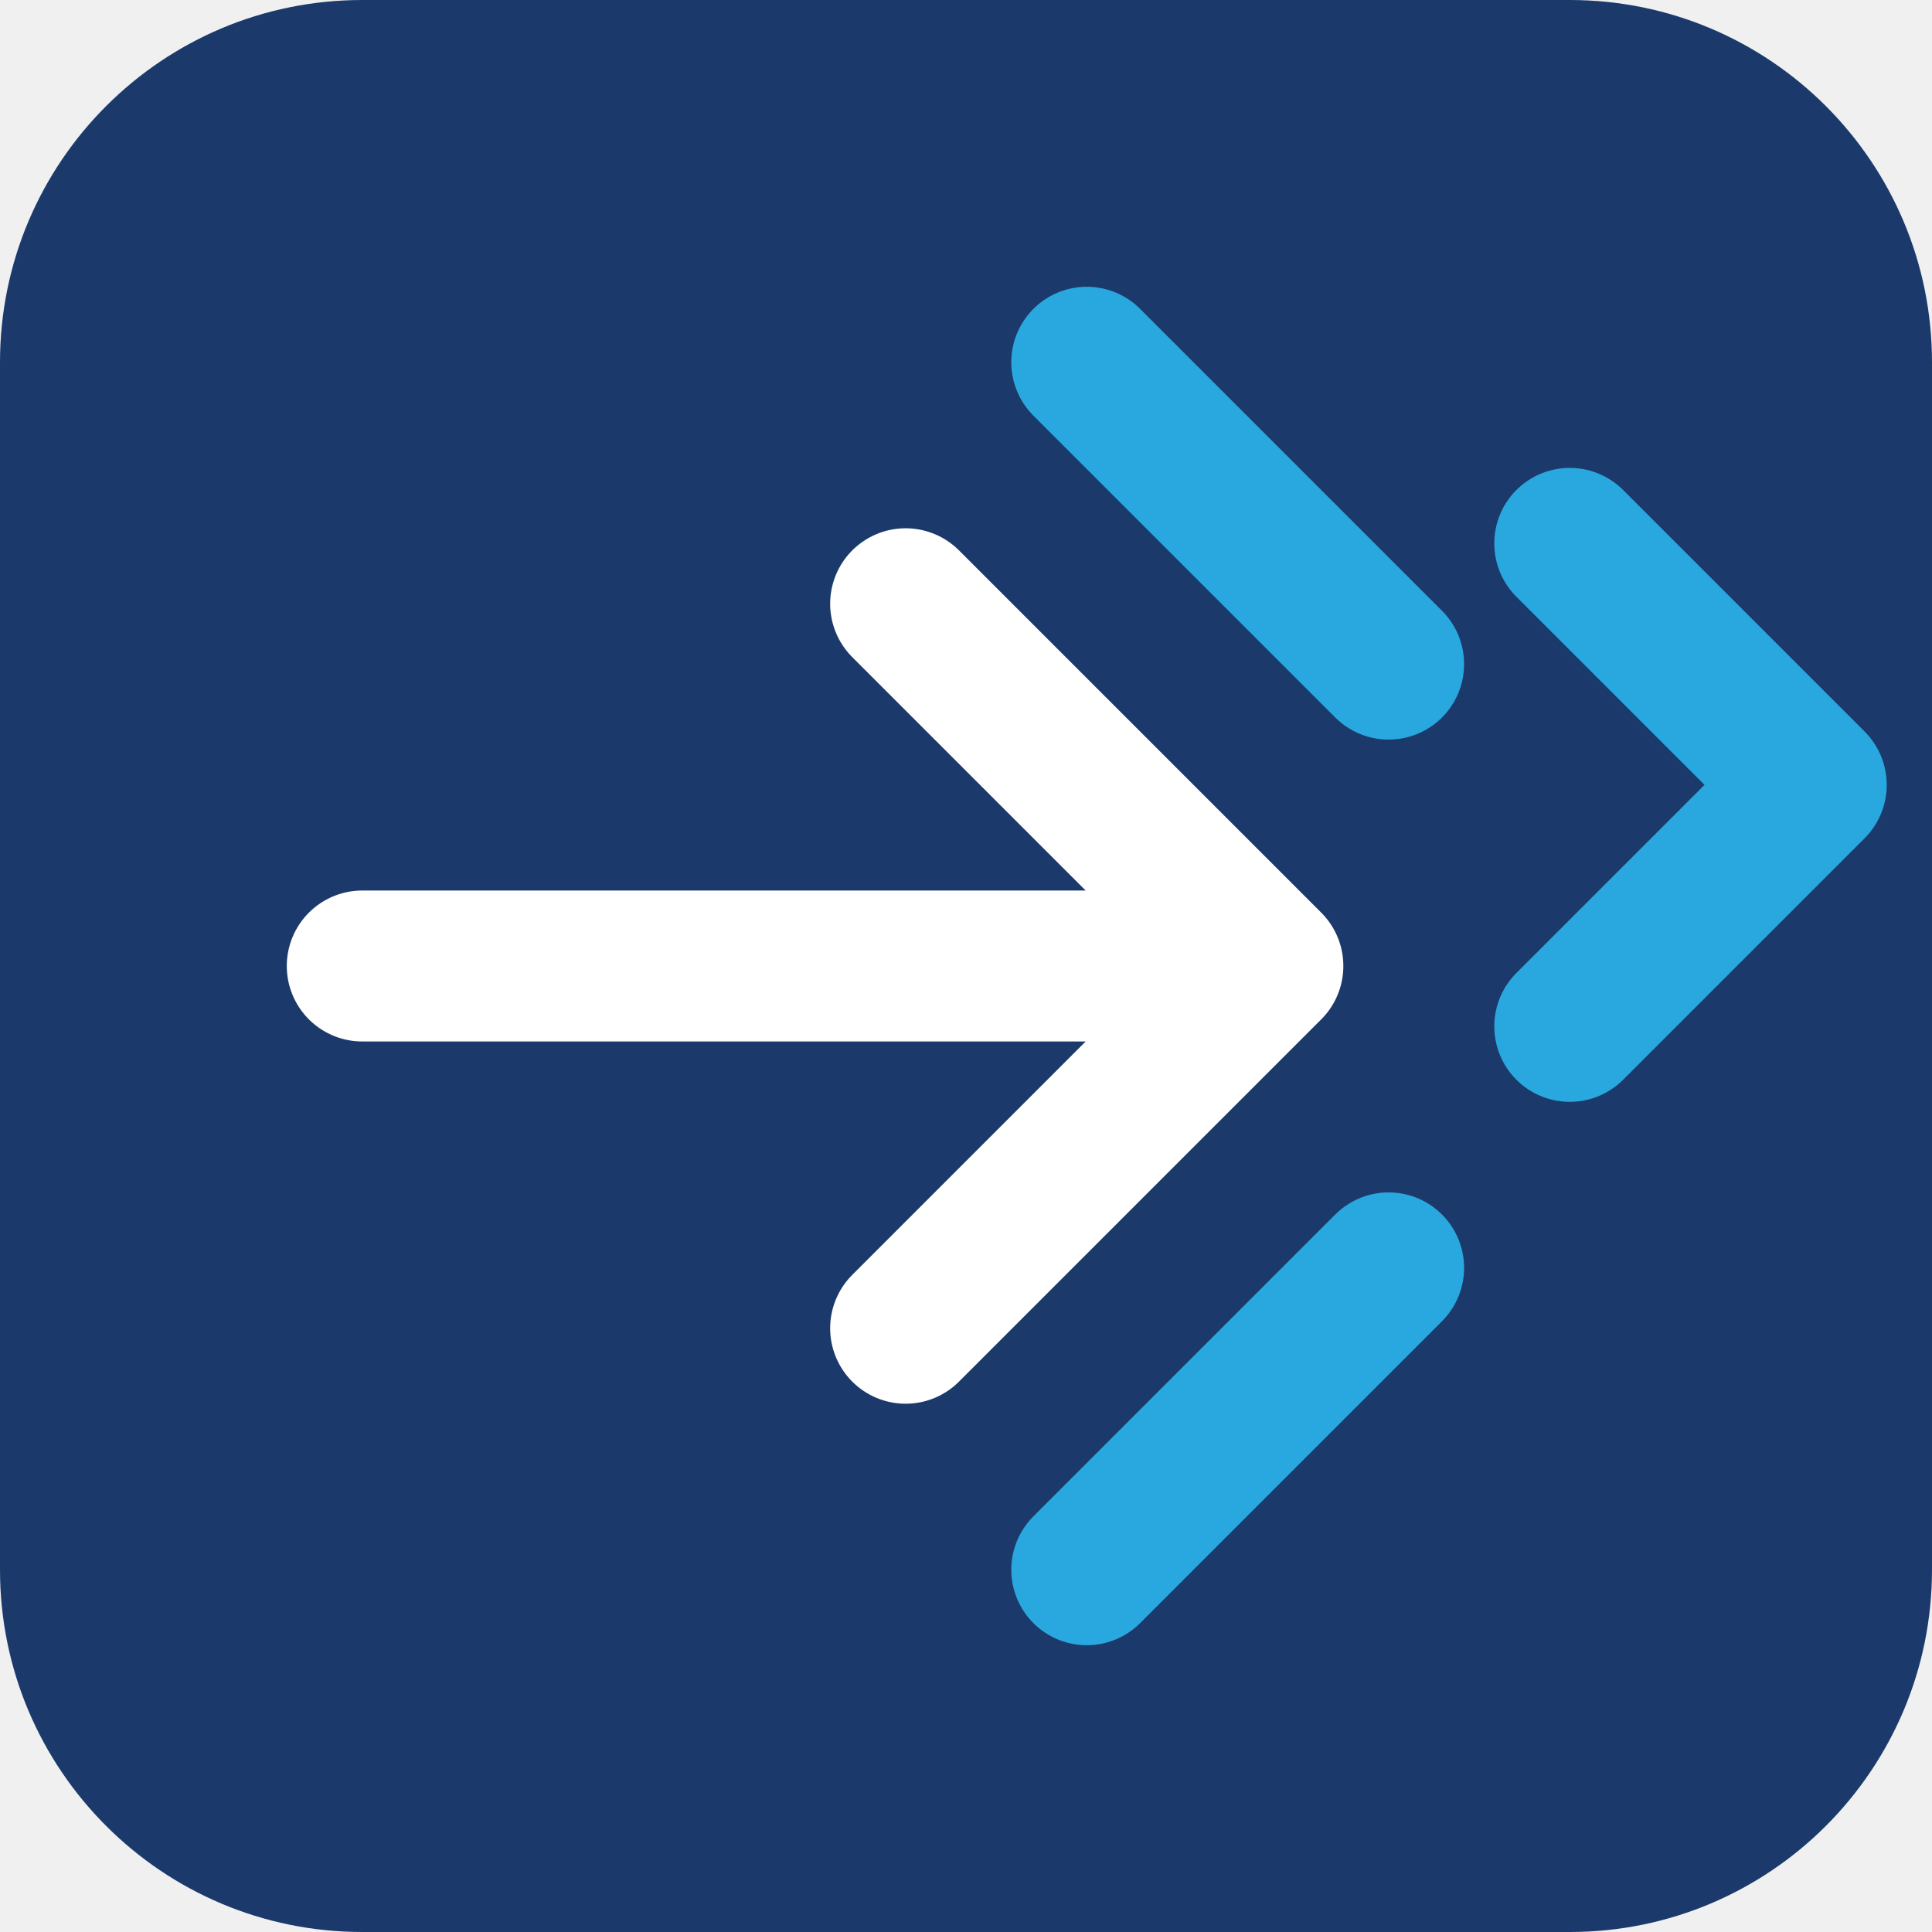
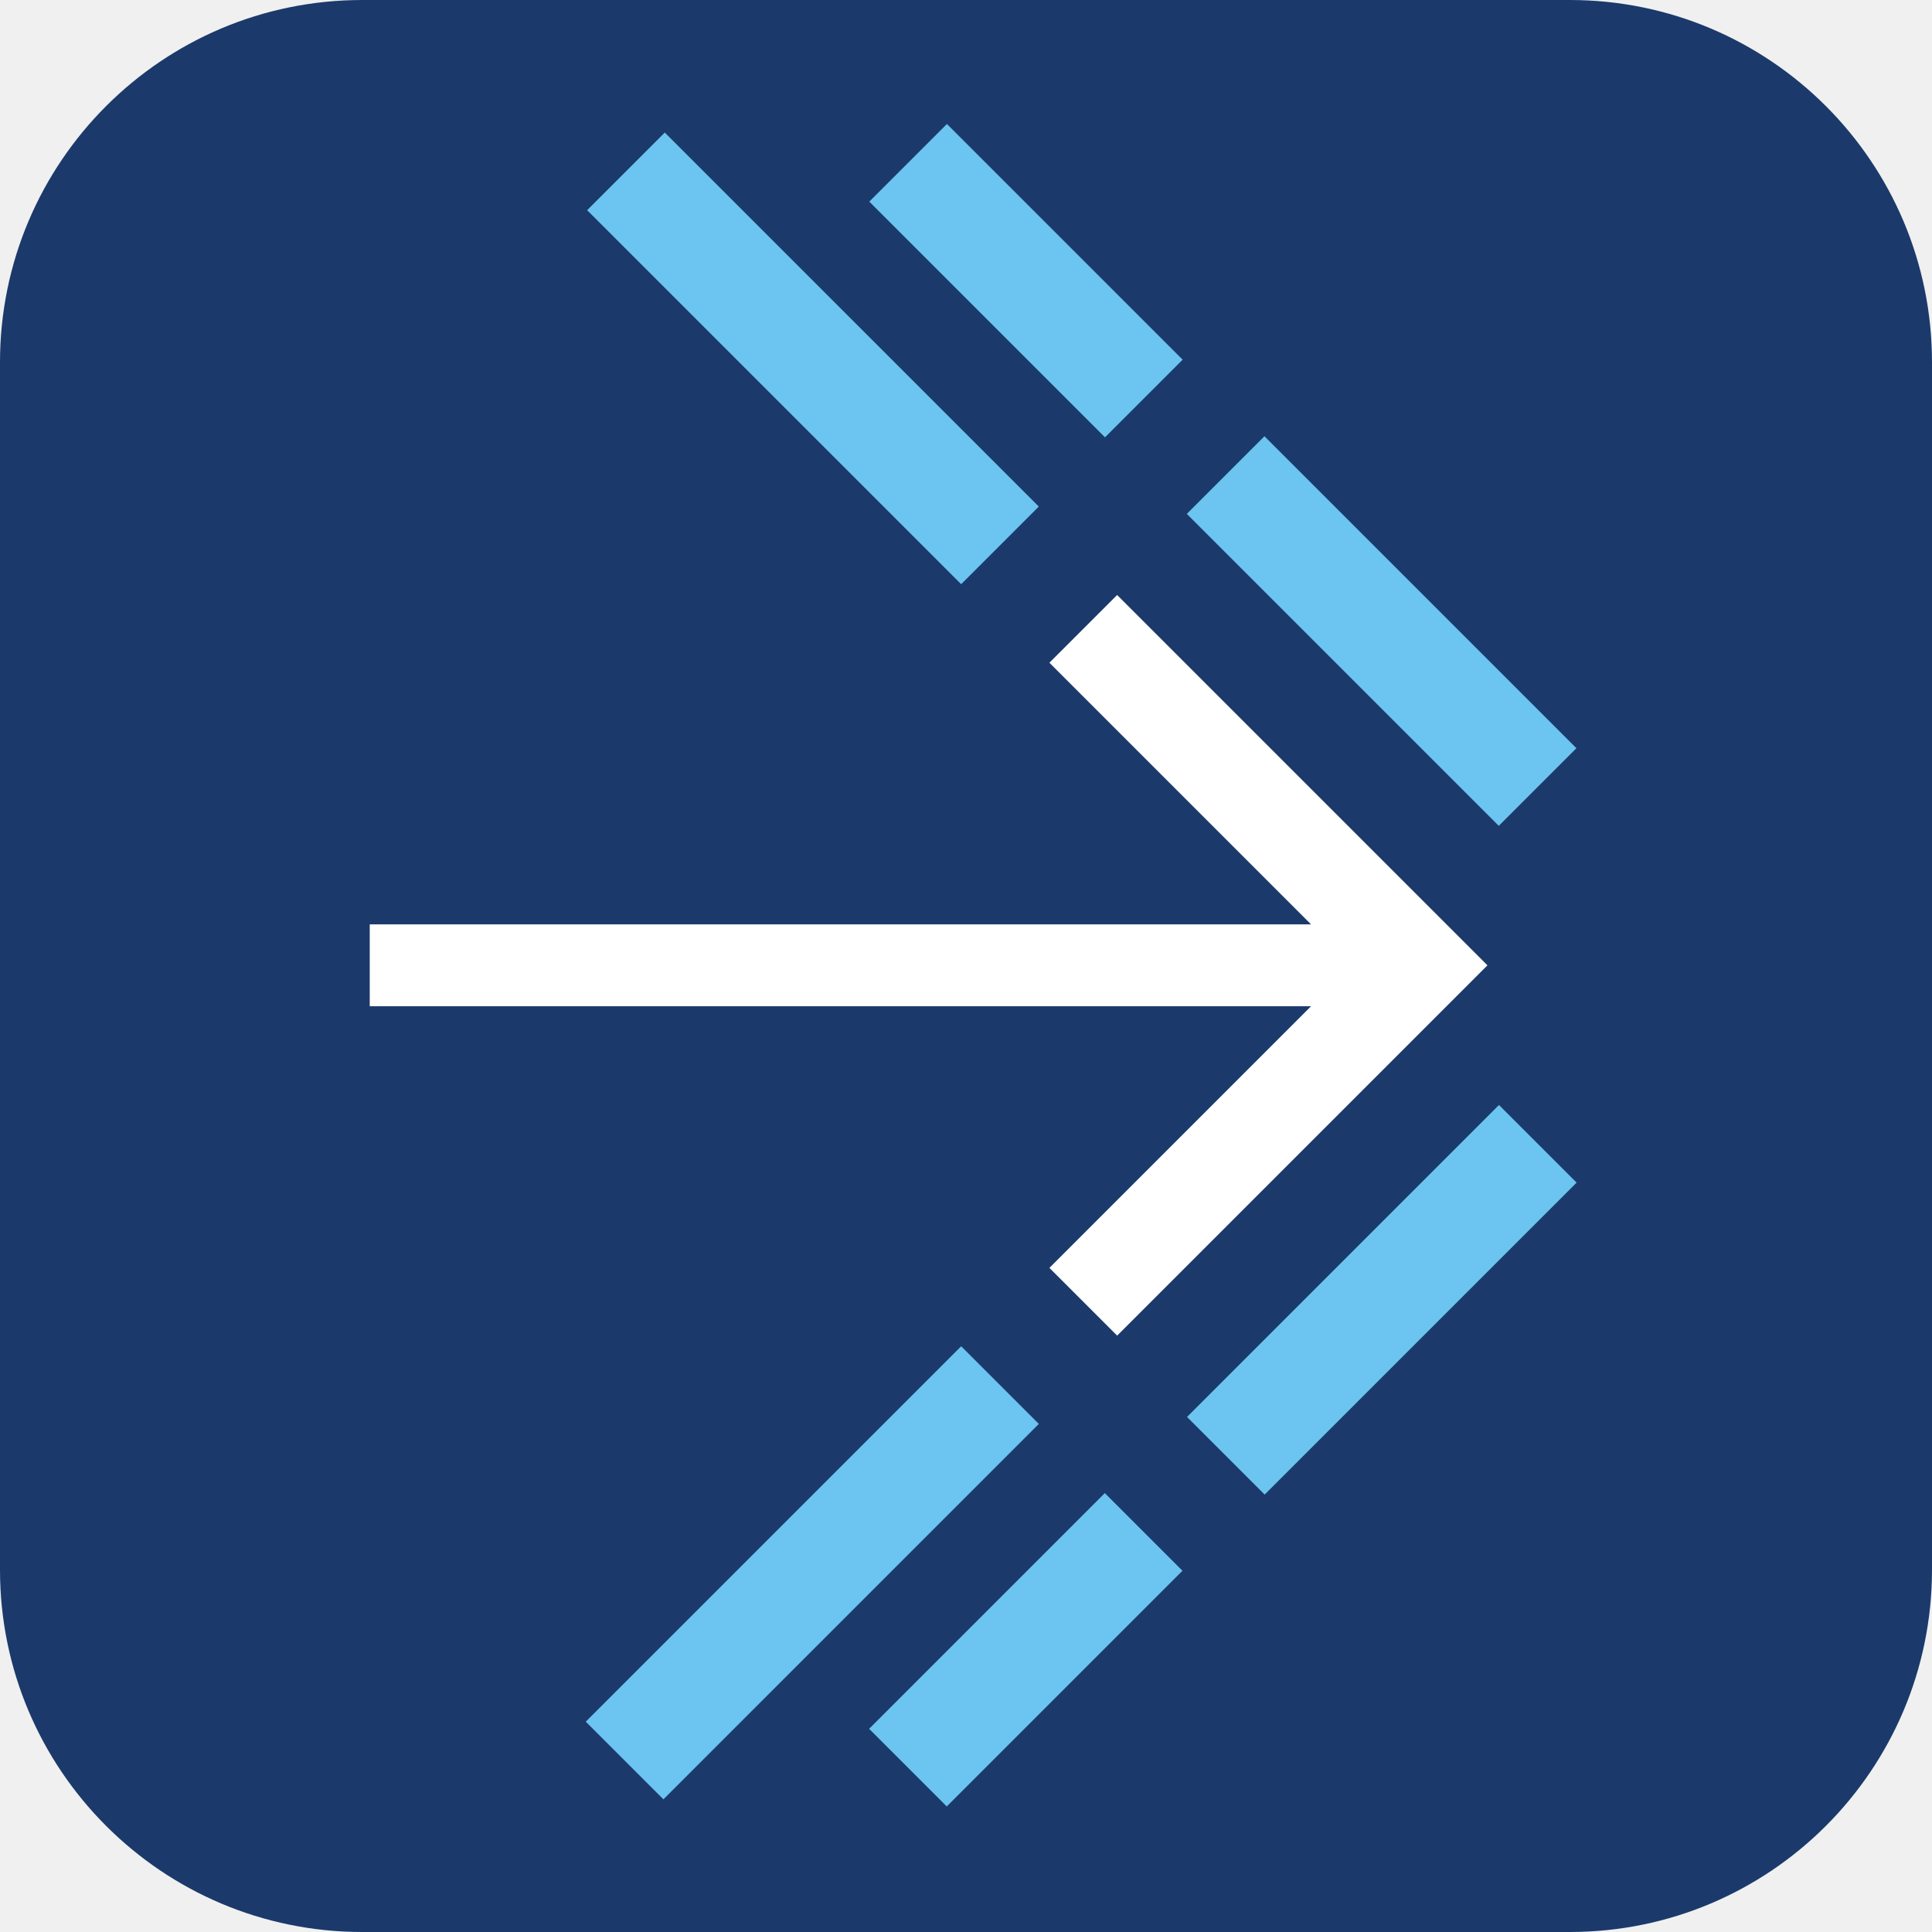
<svg xmlns="http://www.w3.org/2000/svg" viewBox="0 0 64 64">
  <rect width="64" height="64" rx="12" fill="#1B3A6B" />
-   <path d="M12 32h24M30 20l12 12-12 12" stroke="#FFFFFF" stroke-width="5" stroke-linecap="round" stroke-linejoin="round" fill="none" />
-   <path d="M36 12l10 10M52 18l8 8-8 8M36 52l10-10" stroke="#29A8DF" stroke-width="5" stroke-linecap="round" stroke-linejoin="round" fill="none" />
+   <g transform="translate(11.5 3.6) scale(0.0935)">
+     <g transform="translate(-28 -4)">
+       <path d="M36 293H369.5L276.8 200.3L300.8 176.3L432 307.5L300.8 438.7L276.8 414.7L369.5 322H36Z" fill="#FFFFFF" />
+       <rect x="99.3" y="73.0" width="187.4" height="38.9" transform="rotate(45 193 92.5)" fill="#6CC4F0" />
+       <rect x="209.4" y="45.5" width="118.1" height="38.9" transform="rotate(45 268.5 65)" fill="#6CC4F0" />
+       <rect x="316.4" y="169.6" width="156.3" height="38.9" transform="rotate(45 394.5 189)" fill="#6CC4F0" />
+       <rect x="316.4" y="406.6" width="156.3" height="38.9" transform="rotate(-45 394.5 426)" fill="#6CC4F0" />
+       <rect x="98.8" y="503.3" width="188.1" height="38.9" transform="rotate(-45 192.8 522.8)" fill="#6CC4F0" />
+       <rect x="209.4" y="530.5" width="118.1" height="38.9" transform="rotate(-45 268.5 550)" fill="#6CC4F0" />
+     </g>
+   </g>
</svg>
